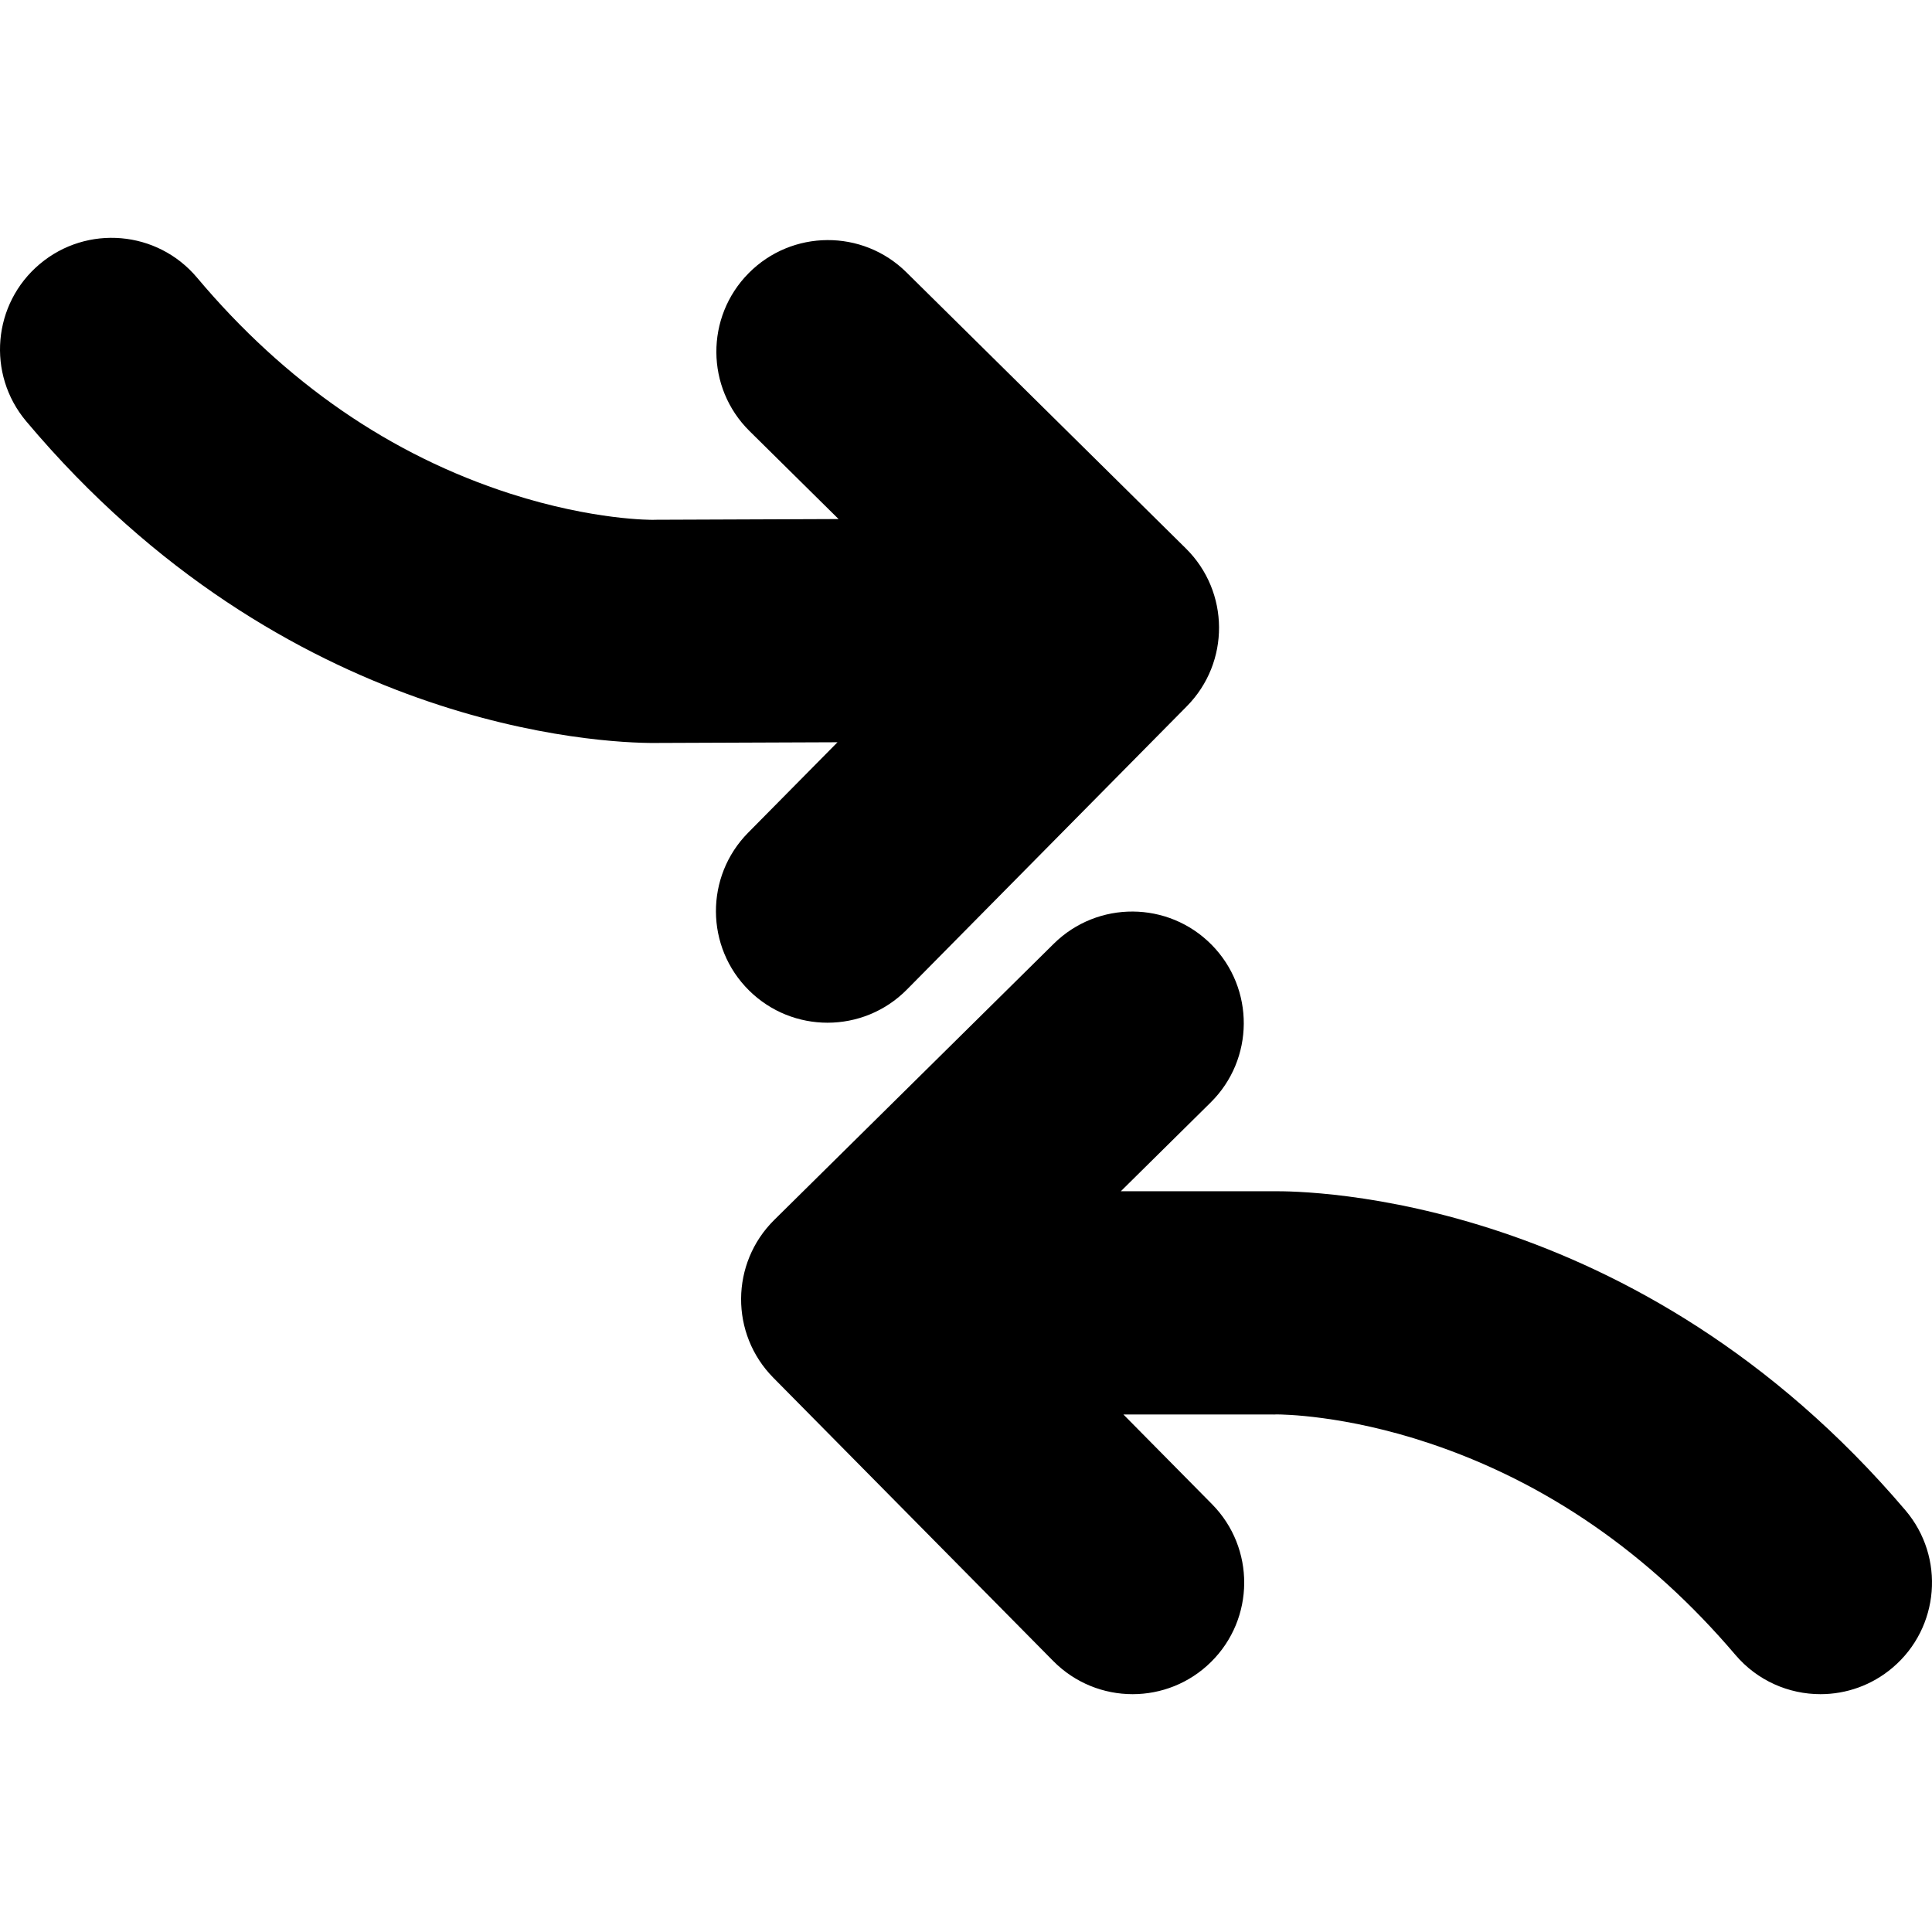
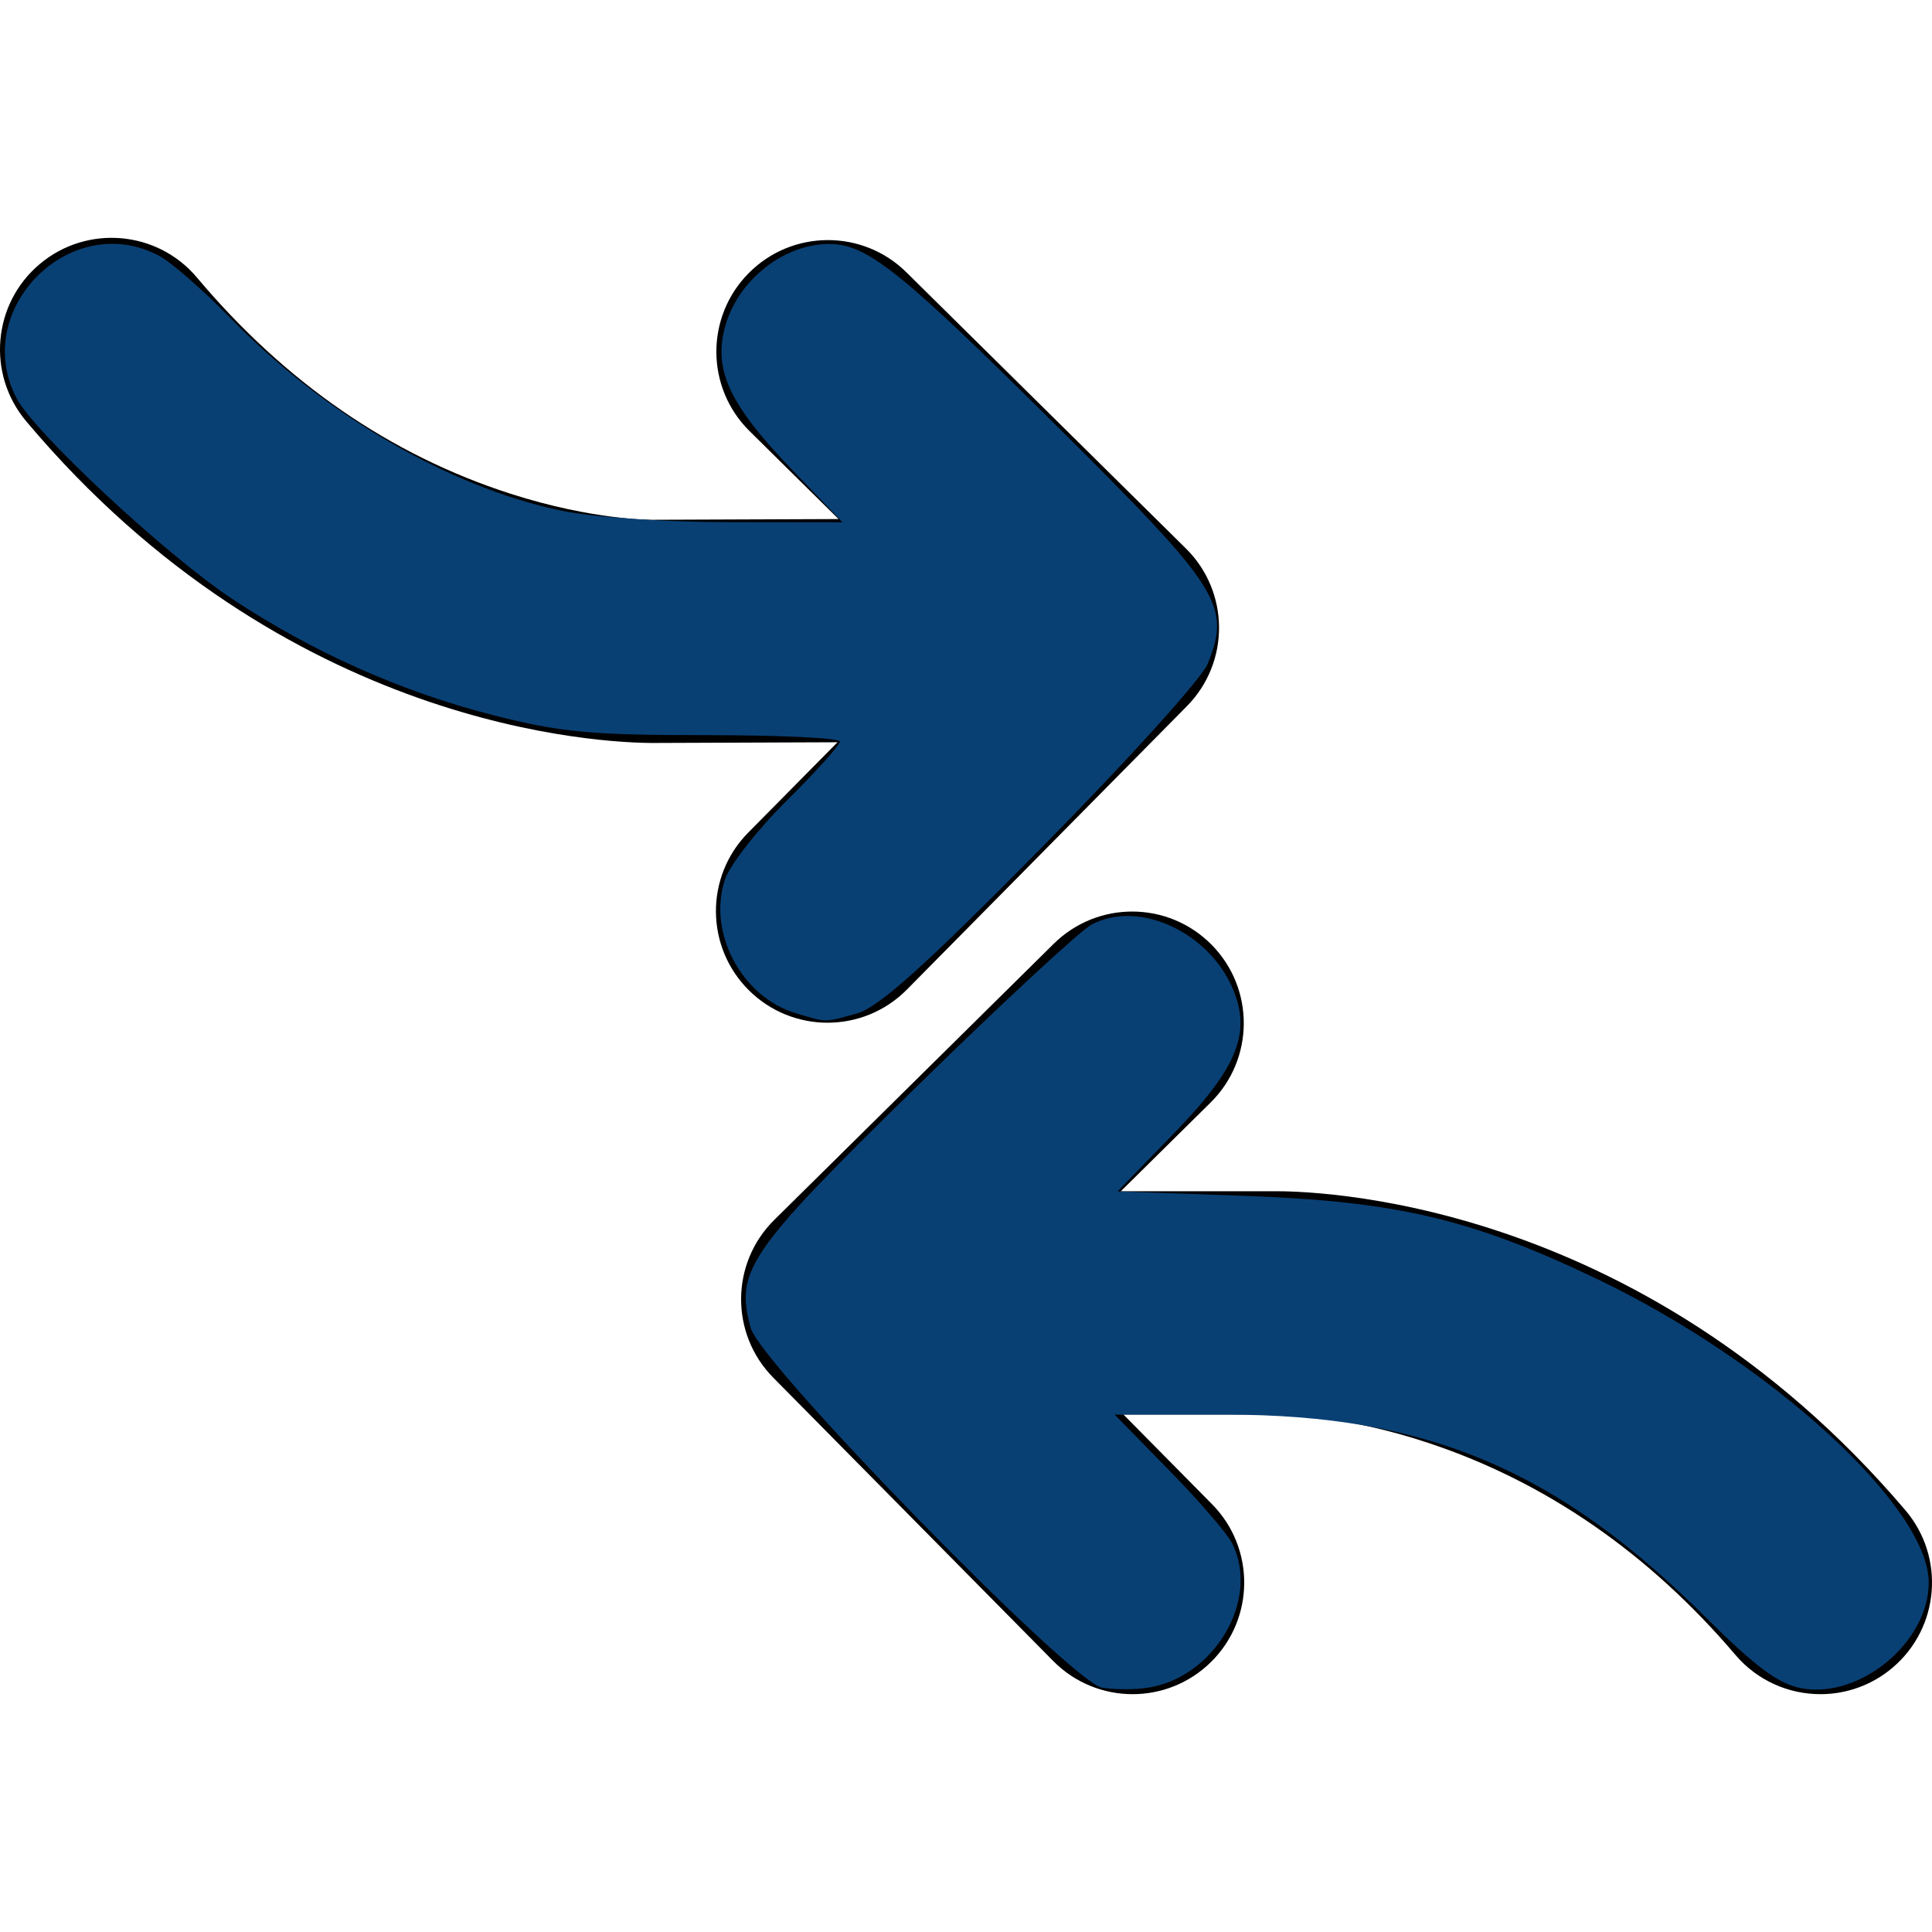
<svg xmlns="http://www.w3.org/2000/svg" version="1.1" id="Capa_1" x="0px" y="0px" width="908.901px" height="908.901px" viewBox="0 0 908.901 908.901" style="enable-background:new 0 0 908.901 908.901;" xml:space="preserve">
-   <g>
-     <path d="M307.634,349.533c0.826,0,1.51-0.007,2.045-0.016L394,349.19l-42.036,42.542c-20.379,20.625-20.18,53.866,0.445,74.245   c10.231,10.109,23.566,15.155,36.897,15.155c13.541,0,27.078-5.207,37.347-15.601l131.684-133.271   c20.379-20.625,20.18-53.866-0.445-74.245L426.412,128.103c-20.625-20.379-53.865-20.18-74.245,0.445   c-20.379,20.625-20.181,53.866,0.444,74.245l41.895,41.394l-85.646,0.332l-1.604,0.031c-0.271,0.007-27.857,0.333-67.073-12.27   c-56.398-18.125-106.021-52.333-147.491-101.673c-18.657-22.197-51.774-25.066-73.969-6.41   c-22.196,18.655-25.066,51.772-6.411,73.969C134.331,343.34,283.218,349.533,307.634,349.533z" />
-     <path d="M598.381,560.424h-71.104l42.251-41.747c20.625-20.379,20.824-53.619,0.445-74.244   c-20.38-20.625-53.62-20.824-74.245-0.445L364.249,573.9c-20.625,20.379-20.824,53.62-0.445,74.245l131.682,133.271   c10.271,10.395,23.806,15.601,37.348,15.601c13.33,0,26.667-5.047,36.897-15.155c20.625-20.379,20.824-53.62,0.445-74.245   l-41.689-42.192h70.381l0.47,0.036l1.108-0.056c2.728,0.005,32.121,0.245,71.957,13.553   c54.997,18.374,103.446,51.873,144.003,99.566c10.386,12.211,25.155,18.491,40.021,18.491c12.023,0,24.107-4.108,33.985-12.507   c22.088-18.783,24.768-51.917,5.983-74.005C770.111,561.999,615.311,560.149,598.381,560.424z" />
+   <defs id="defs2624" />
+   <g id="g2589">
+     <path d="M307.634,349.533c0.826,0,1.51-0.007,2.045-0.016L394,349.19l-42.036,42.542c-20.379,20.625-20.18,53.866,0.445,74.245   c10.231,10.109,23.566,15.155,36.897,15.155c13.541,0,27.078-5.207,37.347-15.601l131.684-133.271   c20.379-20.625,20.18-53.866-0.445-74.245L426.412,128.103c-20.625-20.379-53.865-20.18-74.245,0.445   c-20.379,20.625-20.181,53.866,0.444,74.245l41.895,41.394l-85.646,0.332l-1.604,0.031c-0.271,0.007-27.857,0.333-67.073-12.27   c-56.398-18.125-106.021-52.333-147.491-101.673c-18.657-22.197-51.774-25.066-73.969-6.41   c-22.196,18.655-25.066,51.772-6.411,73.969C134.331,343.34,283.218,349.533,307.634,349.533z" id="path2585" />
+     <path d="M598.381,560.424h-71.104l42.251-41.747c20.625-20.379,20.824-53.619,0.445-74.244   c-20.38-20.625-53.62-20.824-74.245-0.445L364.249,573.9c-20.625,20.379-20.824,53.62-0.445,74.245l131.682,133.271   c10.271,10.395,23.806,15.601,37.348,15.601c13.33,0,26.667-5.047,36.897-15.155c20.625-20.379,20.824-53.62,0.445-74.245   l-41.689-42.192h70.381l0.47,0.036l1.108-0.056c2.728,0.005,32.121,0.245,71.957,13.553   c54.997,18.374,103.446,51.873,144.003,99.566c10.386,12.211,25.155,18.491,40.021,18.491c12.023,0,24.107-4.108,33.985-12.507   c22.088-18.783,24.768-51.917,5.983-74.005C770.111,561.999,615.311,560.149,598.381,560.424z" id="path2587" />
  </g>
-   <g>
- </g>
-   <g>
- </g>
-   <g>
- </g>
-   <g>
- </g>
-   <g>
- </g>
-   <g>
- </g>
-   <g>
- </g>
-   <g>
- </g>
-   <g>
- </g>
-   <g>
- </g>
-   <g>
- </g>
-   <g>
- </g>
-   <g>
- </g>
-   <g>
- </g>
-   <g>
- </g>
+   <g id="g2591" />
+   <g id="g2593" />
+   <g id="g2595" />
+   <g id="g2597" />
+   <g id="g2599" />
+   <g id="g2601" />
+   <g id="g2603" />
+   <g id="g2605" />
+   <g id="g2607" />
+   <g id="g2609" />
+   <g id="g2611" />
+   <g id="g2613" />
+   <g id="g2615" />
+   <g id="g2617" />
+   <g id="g2619" />
+   <path style="opacity:1;fill:#094074;fill-opacity:1;stroke-width:3.851" d="M 518.382,793.926 C 503.844,791.309 357.908,641.864 353.184,624.757 c -7.43,-26.91 -1.405,-35.704 77.289,-112.808 40.275,-39.462 77.66,-74.108 83.077,-76.991 22.153,-11.792 55.358,3.494 66.613,30.664 8.491,20.5 1.72,37.006 -27.578,67.221 l -26.794,27.632 58.879,2.079 c 72.31,2.554 107.533,10.83 166.714,39.172 81.624,39.09 155.977,107.169 155.977,142.815 0,27.991 -32.383,54.845 -59.909,49.682 -10.755,-2.018 -21.48,-9.967 -44.973,-33.335 -69.927,-69.552 -131.16,-95.389 -226.07,-95.389 h -52.043 l 25.46,25.996 c 14.003,14.298 27.388,29.782 29.744,34.408 13.522,26.554 -8.394,63.711 -40.207,68.165 -6.244,0.874 -15.685,0.81 -20.981,-0.144 z" id="path3171" />
+   <path style="opacity:1;fill:#094074;fill-opacity:1;stroke-width:3.851" d="m 374.418,476.655 c -25.538,-7.646 -41.614,-37.905 -33.385,-62.839 2.251,-6.822 15.347,-23.556 29.101,-37.188 13.754,-13.632 25.007,-26.135 25.007,-27.785 0,-1.65 -28.373,-3 -63.052,-3 -53.933,0 -68.342,-1.342 -99.628,-9.278 C 189.171,325.585 147.13,306.863 108.961,281.569 77.997,261.049 16.036,203.312 7.719,187.229 c -21.586,-41.743 25.529,-88.845 66.995,-66.976 5.72,3.017 20.798,16.165 33.507,29.219 44.176,45.373 102.643,79.497 155.348,90.667 14.94,3.166 48.043,5.467 79.227,5.506 l 53.565,0.067 -23.819,-24.805 c -29.348,-30.563 -36.942,-46.743 -31.473,-67.054 5.887,-21.863 27.505,-39.098 49.004,-39.07 17.837,0.024 33.391,12.471 107.326,85.887 76.75,76.212 81.773,84.125 70.795,111.541 -2.757,6.886 -37.737,45.609 -78.249,86.625 -55.493,56.182 -76.576,75.093 -86.922,77.967 -15.432,4.287 -13.77,4.296 -28.605,-0.146 z" id="path3173" />
</svg>
